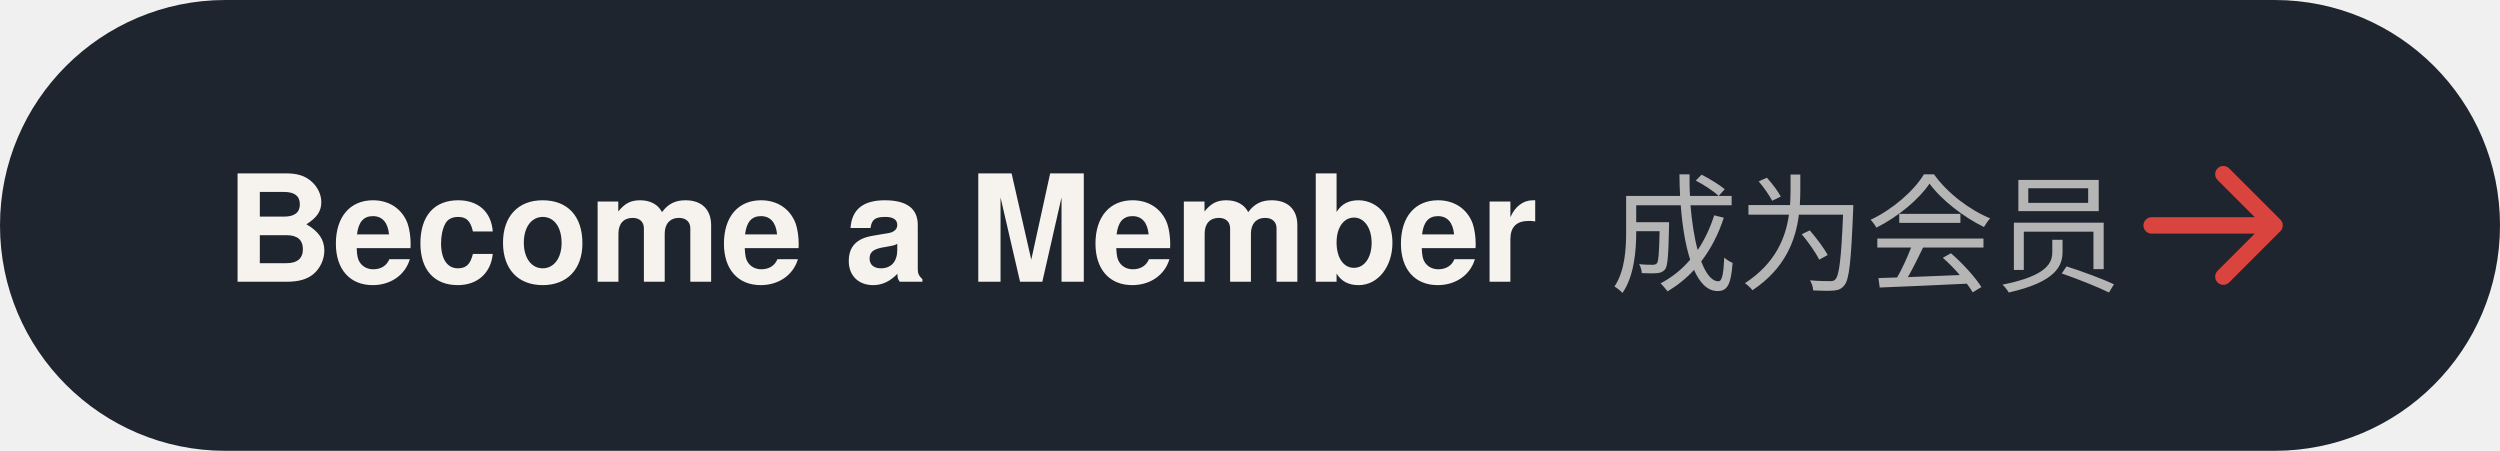
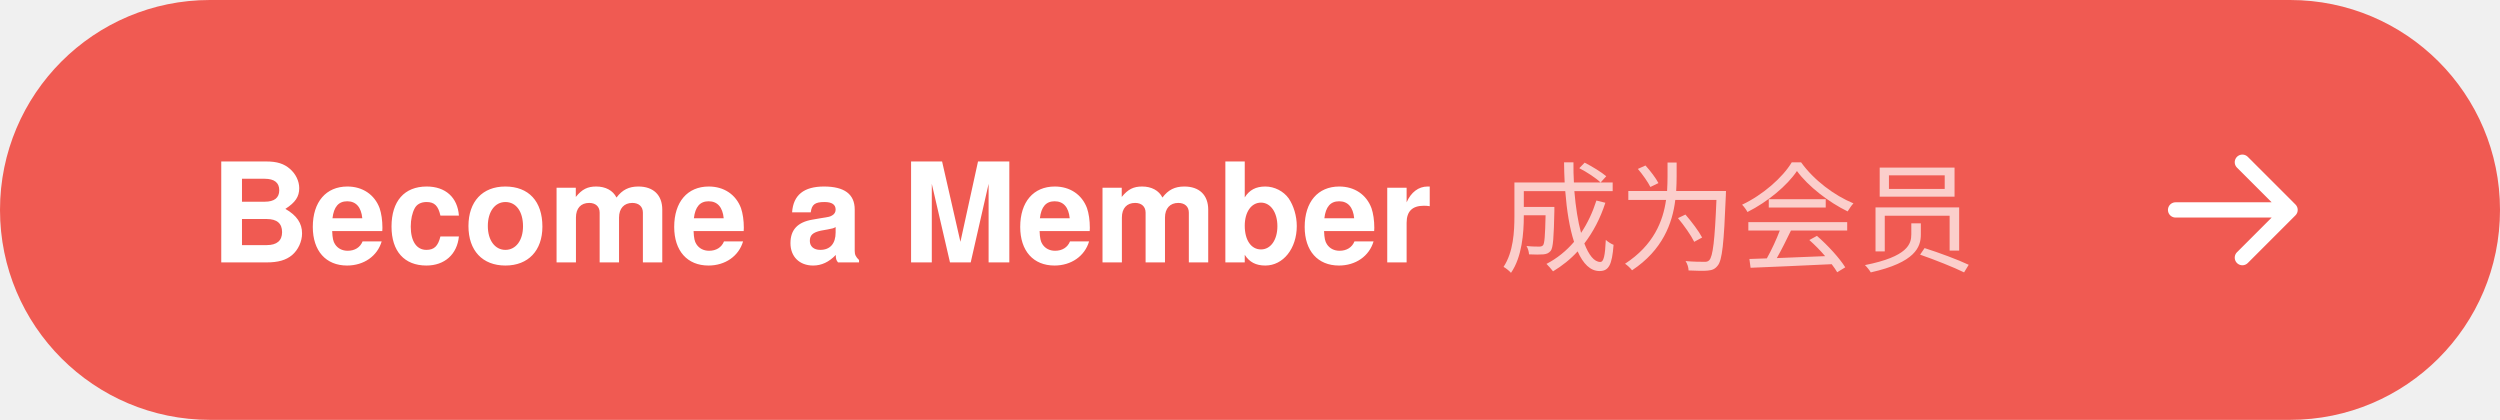
- <svg xmlns="http://www.w3.org/2000/svg" viewBox="0 0 244 44" width="244" height="44" role="img" aria-label="Become a Member">
+ <svg xmlns="http://www.w3.org/2000/svg" viewBox="0 0 262 44" width="262" height="44" role="img" aria-label="Become a Member">
  <style>
  .sans { font-family: -apple-system, BlinkMacSystemFont, 'Segoe UI', 'Helvetica Neue', Helvetica, Arial, 'PingFang SC', 'Hiragino Sans GB', 'Microsoft YaHei', 'Noto Sans SC', sans-serif; }
  .serif { font-family: 'Iowan Old Style', 'Palatino Linotype', Palatino, 'Book Antiqua', Georgia, 'Songti SC', 'Noto Serif SC', serif; }
  .cjk { font-family: 'PingFang SC', 'Hiragino Sans GB', 'Microsoft YaHei', 'Noto Sans SC', sans-serif; }
  .cjks { font-family: 'Songti SC', 'STSong', 'Noto Serif SC', 'Source Han Serif SC', 'SimSun', serif; }
  .rv { opacity: 0; animation: rv 1.6s cubic-bezier(0.16, 1, 0.3, 1) forwards; }
  @keyframes rv { from { opacity: 0; transform: translateY(10px); } to { opacity: 1; transform: none; } }
  .dr { animation: dr 1.8s cubic-bezier(0.16, 1, 0.3, 1) forwards; }
  @keyframes dr { to { stroke-dashoffset: 0; } }
  .grow { transform-box: fill-box; transform-origin: left center; transform: scaleX(0); animation: grow 1.6s cubic-bezier(0.16, 1, 0.3, 1) forwards; }
  @keyframes grow { to { transform: scaleX(1); } }
  
  .nudge { animation: nudge 3.2s cubic-bezier(0.65,0,0.35,1) 1.2s infinite; }
  @keyframes nudge { 0%, 70%, 100% { transform: none; } 82% { transform: translateX(4px); } }

  @media (prefers-reduced-motion: reduce) {
    * { animation: none !important; }
    .rv, .fi { opacity: 1; } .grow { transform: none; } .dr { stroke-dashoffset: 0; }
  }
</style>
-   <rect width="244" height="44" rx="22" fill="#1f252e" />
-   <text x="22" y="27.5" class="sans" font-size="14.5" font-weight="600" fill="#f6f3ee">Become a Member<tspan class="cjk" dx="7" font-size="12.5" font-weight="400" fill="#f6f3ee" fill-opacity="0.7">成为会员</tspan>
+   <rect width="262" height="44" rx="22" fill="#f05a52" />
+   <text x="22" y="27.5" class="sans" font-size="14.5" font-weight="600" fill="#ffffff">Become a Member<tspan class="cjk" dx="7" font-size="12.5" font-weight="400" fill="#ffffff" fill-opacity="0.7">成为会员</tspan>
  </text>
  <g class="nudge">
-     <path d="M210 22 H222 M217 17 L222 22 L217 27" fill="none" stroke="#d9443f" stroke-width="1.6" stroke-linecap="round" stroke-linejoin="round" />
+     <path d="M228 22 H240 M235 17 L240 22 L235 27" fill="none" stroke="#ffffff" stroke-width="1.6" stroke-linecap="round" stroke-linejoin="round" />
  </g>
</svg>
